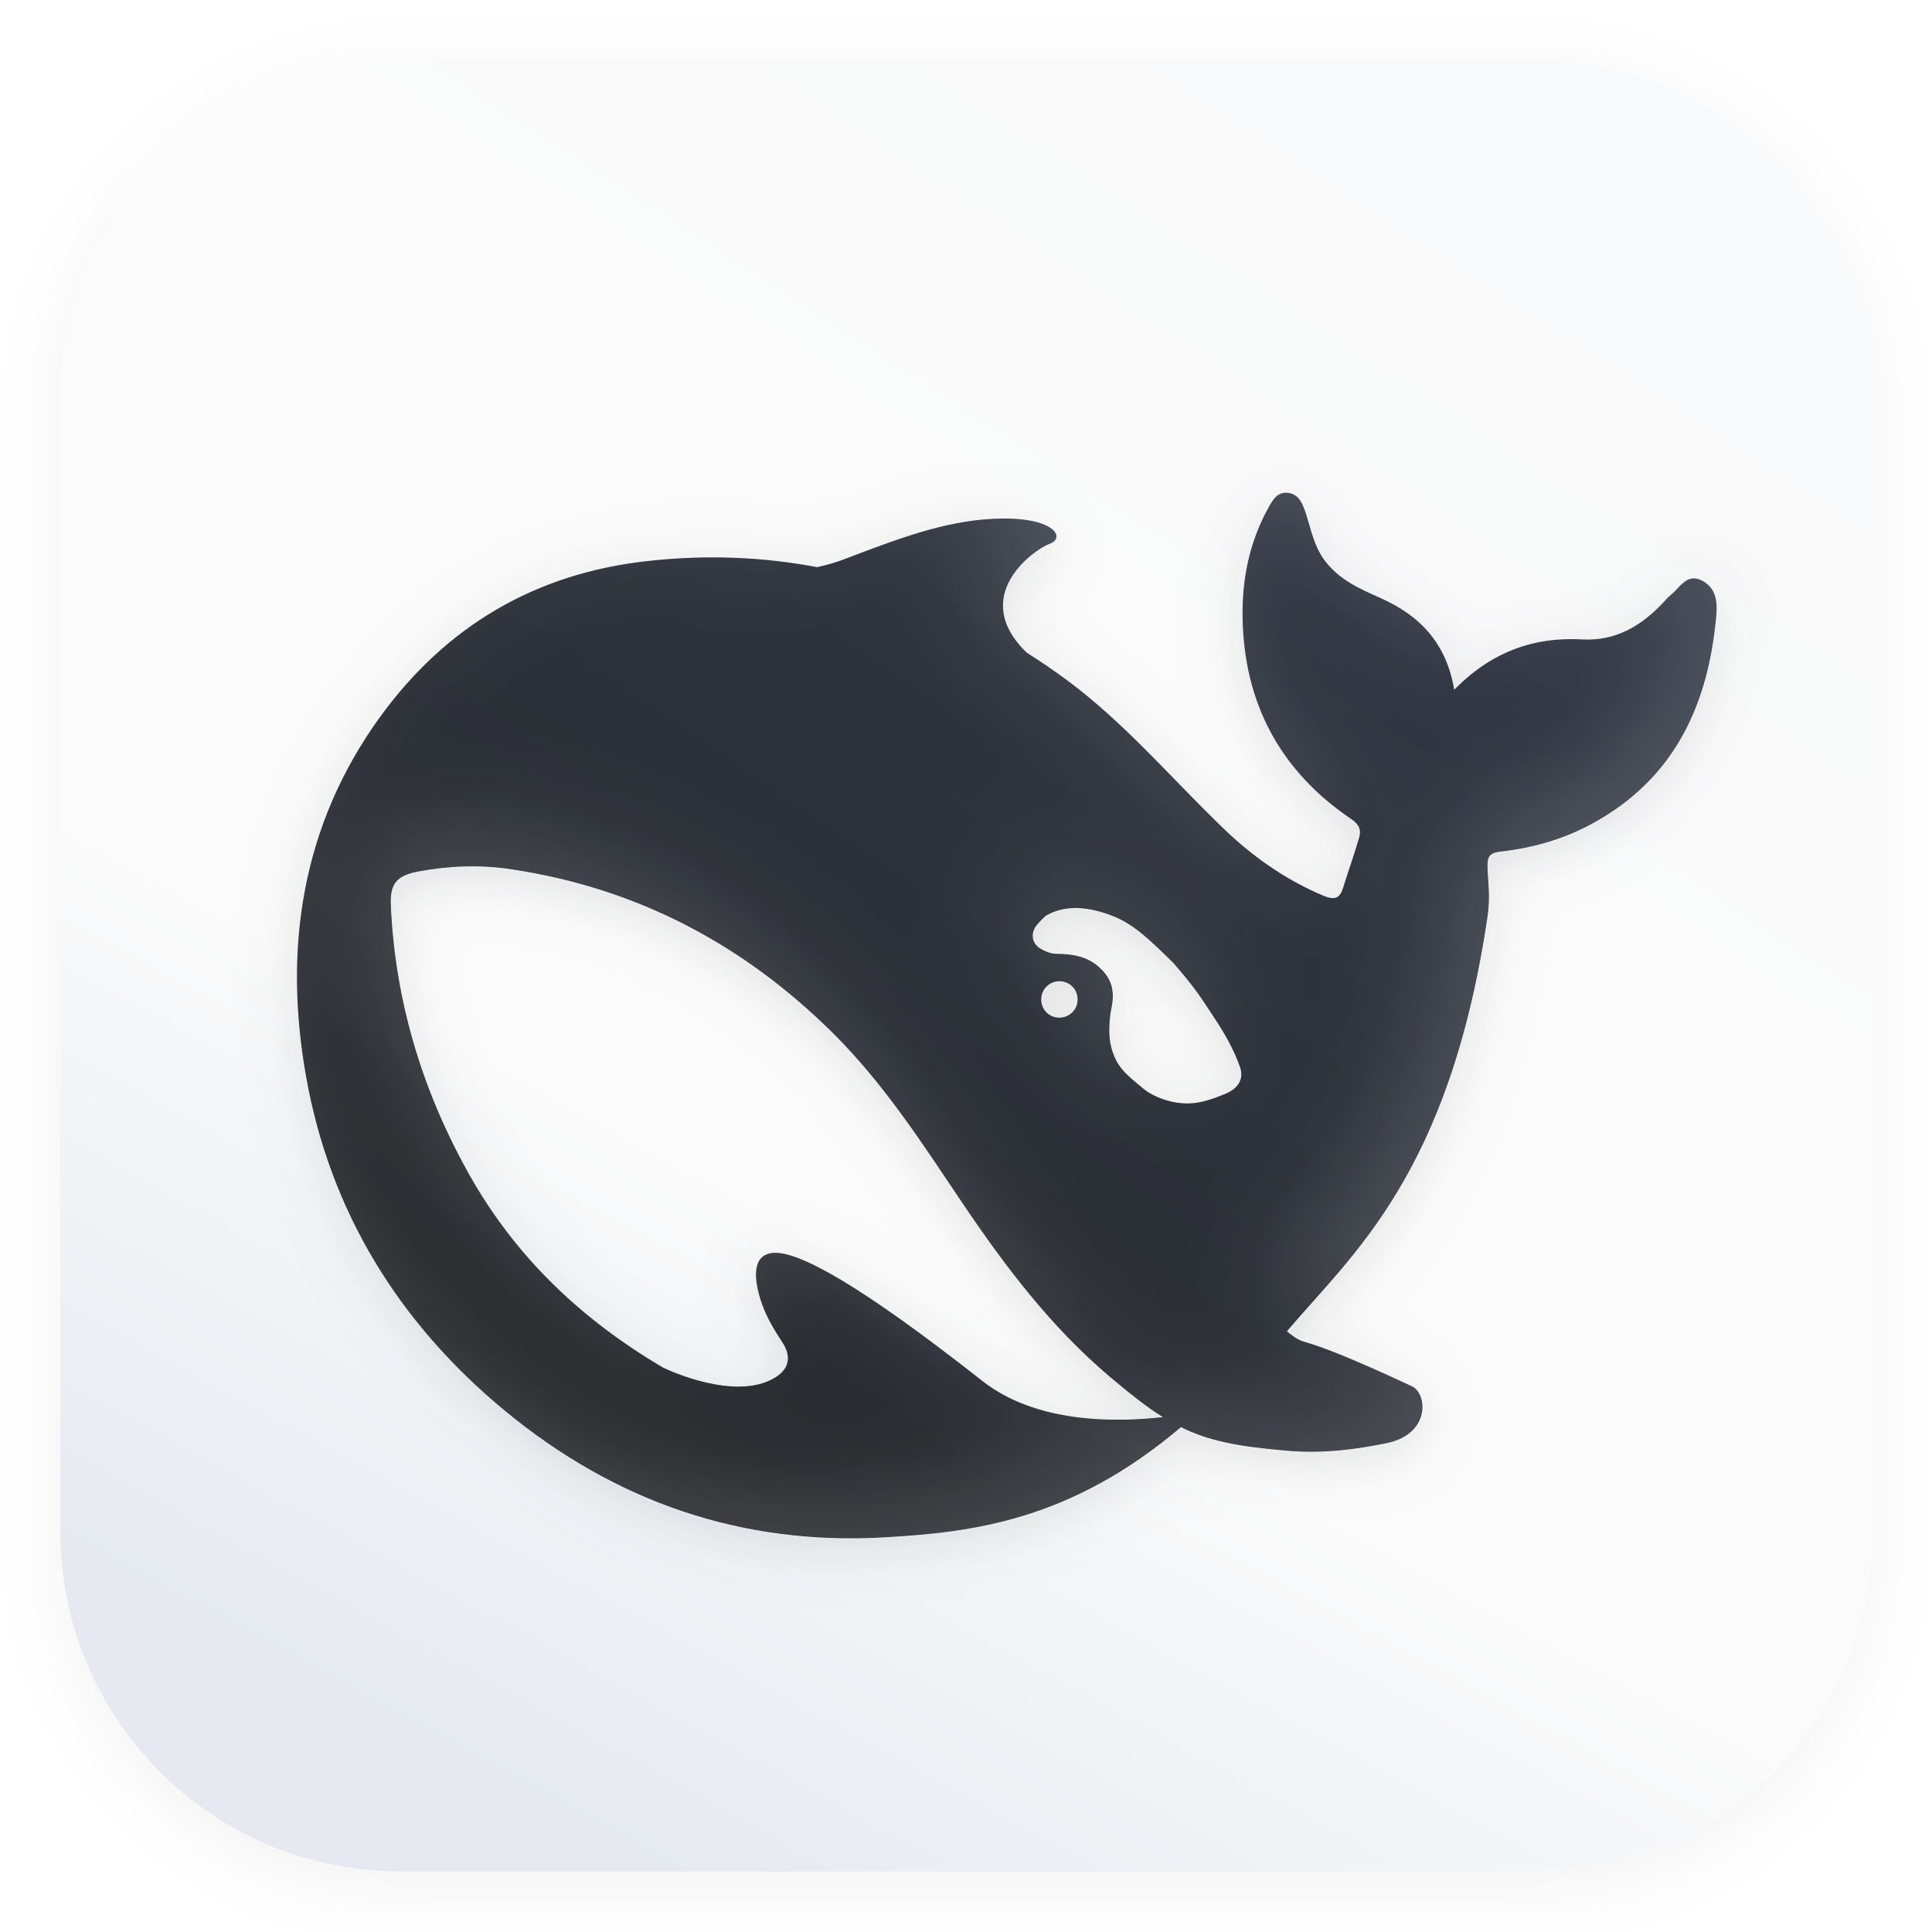
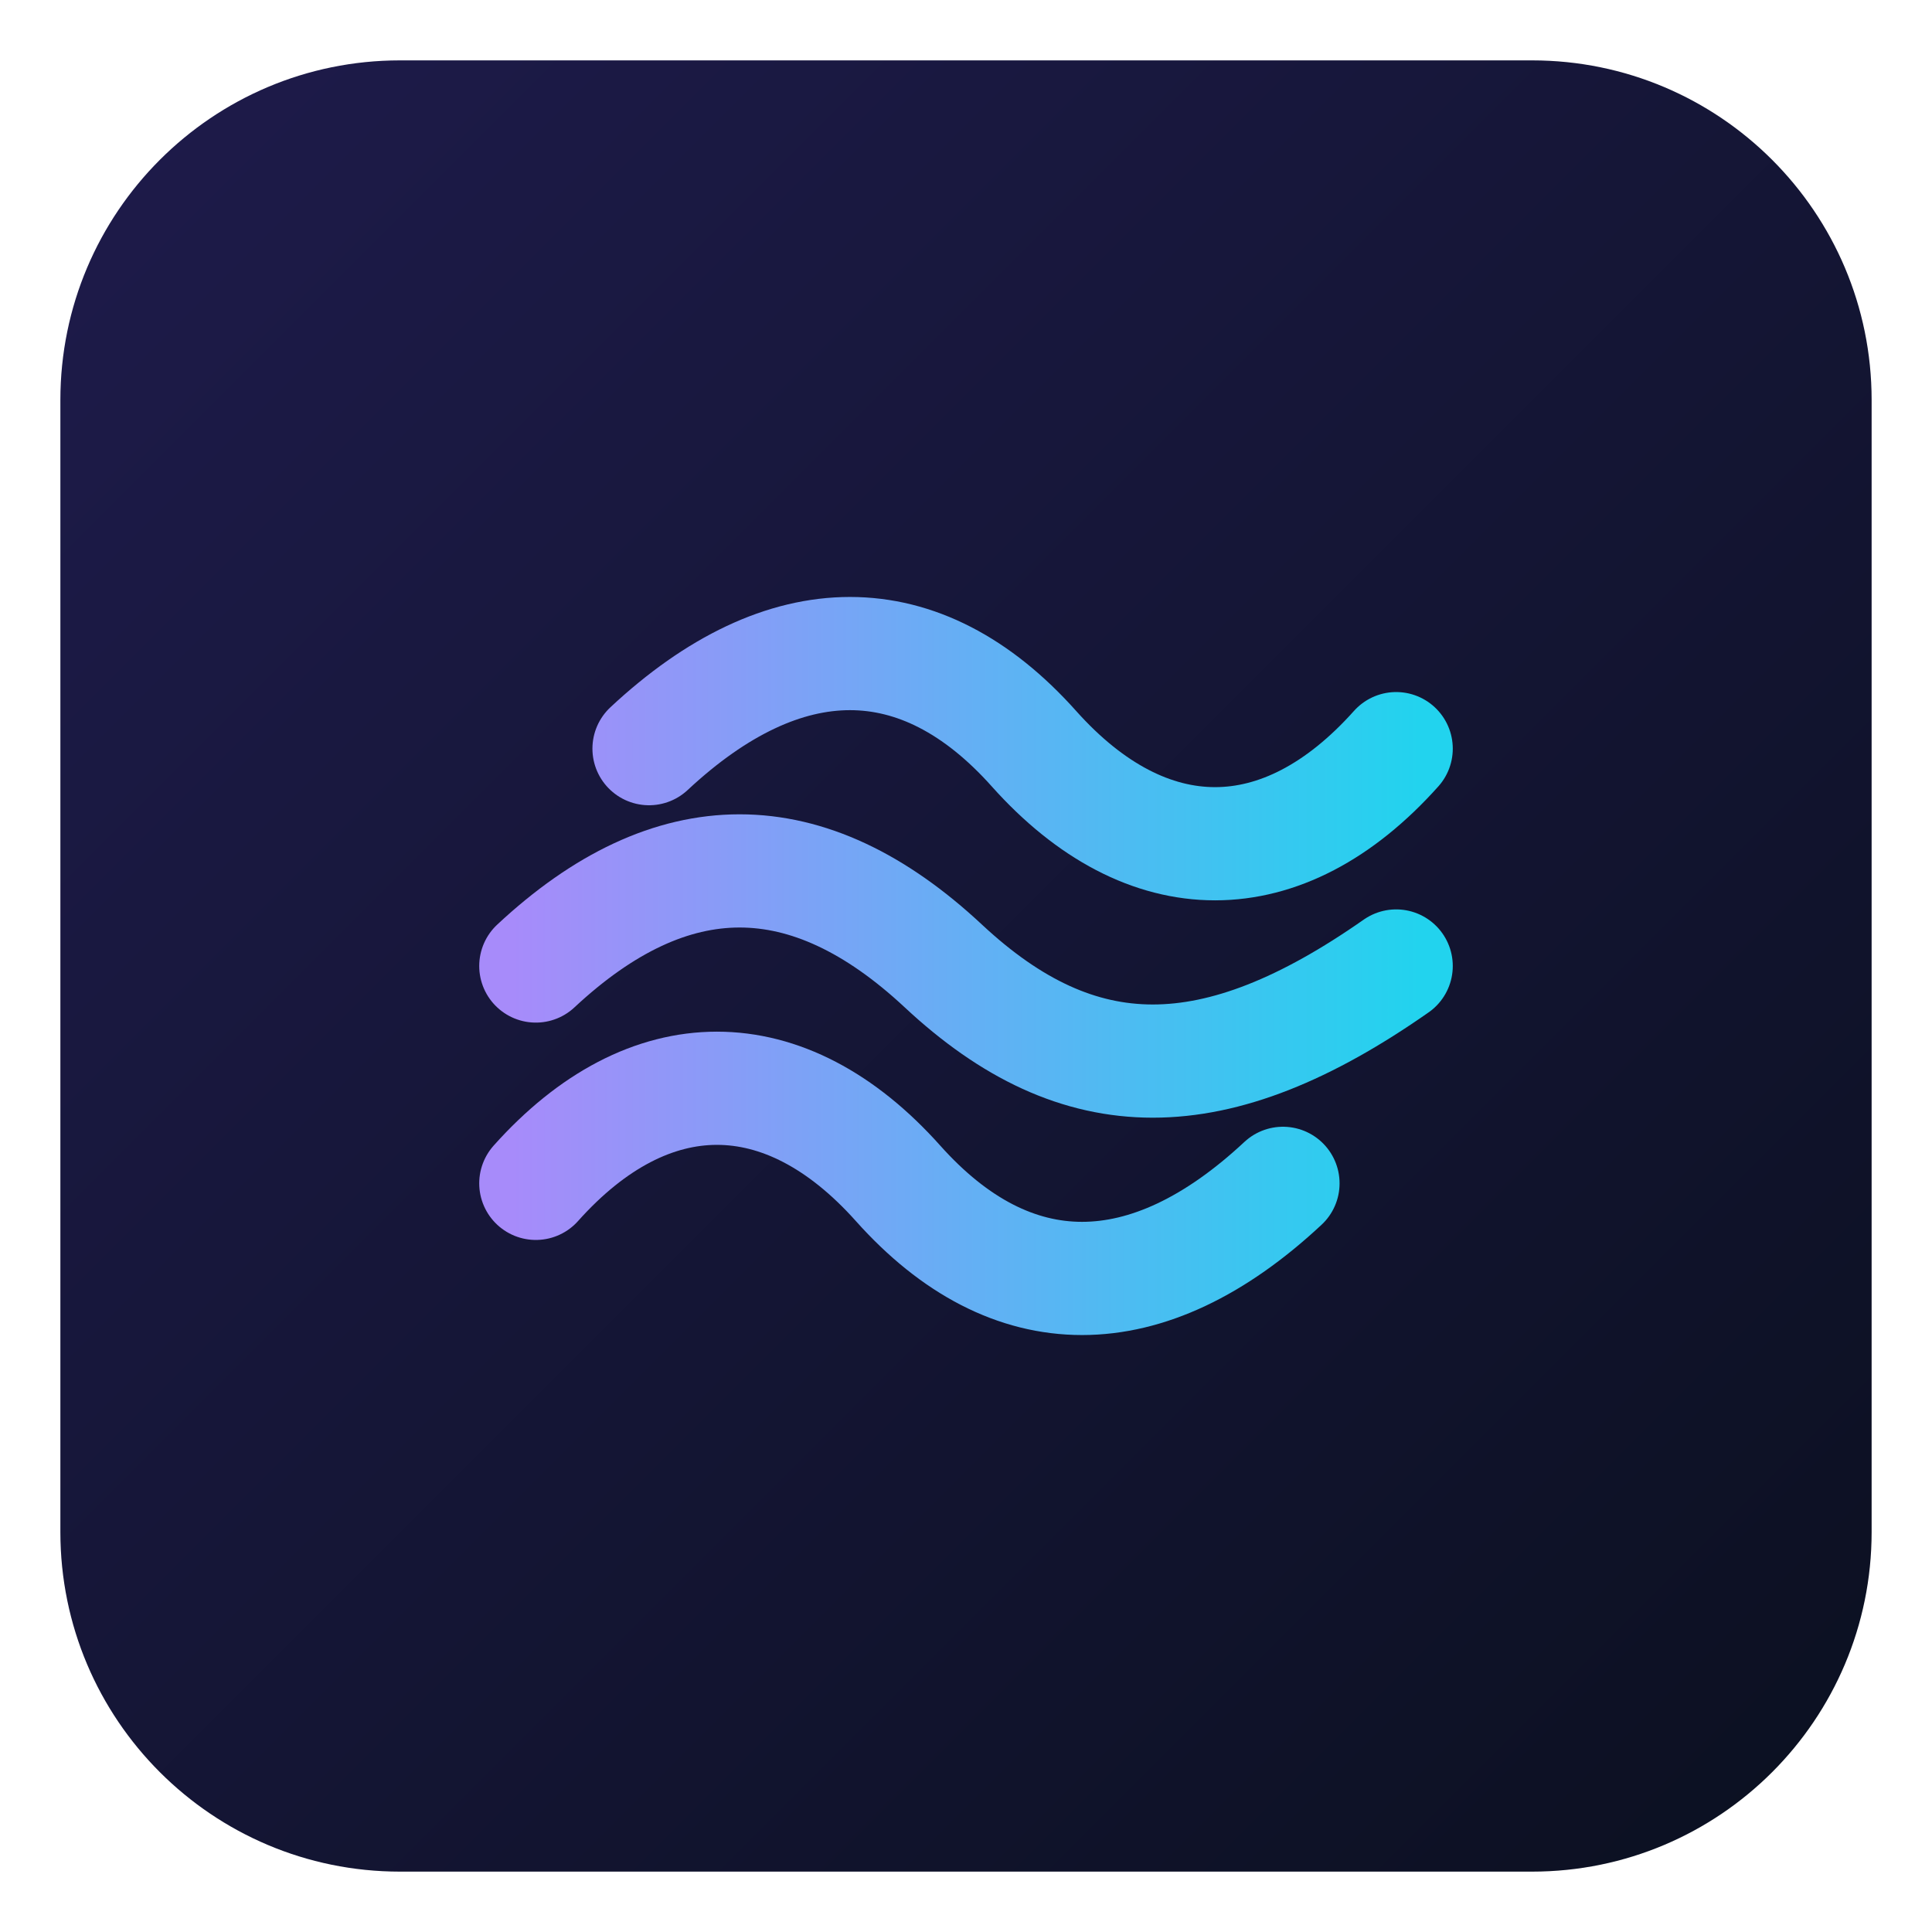
<svg xmlns="http://www.w3.org/2000/svg" width="1024" height="1024" viewBox="0 0 1024 1024" fill="none">
+   <defs>
+     <linearGradient id="fx-tile" x1="0" y1="0" x2="1" y2="1">
+       <stop offset="0" stop-color="#1e1b4b" />
+       <stop offset="1" stop-color="#0b1020" />
+     </linearGradient>
+     <linearGradient id="fx-wave" gradientUnits="userSpaceOnUse" x1="2" y1="0" x2="22" y2="0">
+       <stop offset="0" stop-color="#a78bfa" />
+       <stop offset="1" stop-color="#22d3ee" />
+     </linearGradient>
+   </defs>
  <g transform="translate(32 32) scale(0.9375) translate(-40 -32)">
-     <g filter="url(#filter0_d_1637_371)">
-       <rect rx="192" width="1024" height="1024" transform="translate(40 32)" fill="#FBFBFB" />
-       <rect rx="192" width="1024" height="1024" transform="translate(40 32)" fill="url(#paint0_linear_1637_371)" fill-opacity="0.4" />
-       <rect rx="192" width="1024" height="1024" transform="translate(40 32)" fill="url(#paint1_linear_1637_371)" fill-opacity="0.8" />
-       <g id="tray-glyph" filter="url(#filter1_ddi_1637_371)">
-         <path d="M968.002 326.025C959.5 321.85 955.842 329.804 950.865 333.835C949.162 335.143 947.722 336.834 946.283 338.393C933.859 351.673 919.336 360.407 900.376 359.363C872.649 357.804 848.963 366.525 828.035 387.759C823.586 361.583 808.812 345.951 786.313 335.936C774.536 330.729 762.64 325.51 754.401 314.186C748.645 306.112 747.074 297.127 744.195 288.274C742.36 282.936 740.538 277.465 734.385 276.554C727.718 275.51 725.103 281.112 722.476 285.803C712.006 304.95 707.952 326.039 708.349 347.405C709.26 395.463 729.54 433.742 769.823 460.962C774.404 464.094 775.579 467.212 774.14 471.771C771.394 481.153 768.119 490.257 765.241 499.639C763.406 505.624 760.66 506.933 754.256 504.329C732.154 495.08 713.049 481.417 696.175 464.874C667.524 437.138 641.633 406.536 609.325 382.566C601.733 376.964 594.154 371.758 586.298 366.802C553.33 334.773 590.616 308.464 599.251 305.333C608.282 302.082 602.393 290.877 573.214 291.009C544.048 291.141 517.364 300.906 483.353 313.935C478.389 315.891 473.147 317.318 467.786 318.494C436.917 312.64 404.873 311.332 371.377 315.111C308.332 322.141 257.975 351.964 220.953 402.876C176.471 464.081 166.014 533.624 178.835 606.153C192.302 682.594 231.291 745.887 291.194 795.372C353.328 846.68 424.876 871.813 506.498 866.99C556.076 864.122 611.279 857.489 673.532 804.74C689.23 812.55 705.708 815.681 733.052 818.02C754.111 819.976 774.391 816.976 790.076 813.726C814.674 808.519 812.971 785.726 804.072 781.564C731.995 747.962 747.826 761.638 733.435 750.565C770.06 707.198 825.263 662.139 846.85 516.156C848.553 504.567 847.114 497.273 846.85 487.892C846.718 482.157 848.025 479.95 854.574 479.303C872.623 477.215 890.156 472.273 906.238 463.42C952.938 437.892 971.765 395.965 976.215 345.7C976.875 338.01 976.083 330.069 967.976 326.039L968.002 326.025ZM561.067 778.432C491.222 723.477 457.343 705.374 443.347 706.154C430.263 706.933 432.626 721.918 435.505 731.682C438.515 741.315 442.436 747.962 447.929 756.418C451.718 762.021 454.346 770.345 444.14 776.609C421.641 790.549 382.533 771.918 380.698 771.006C335.174 744.182 297.109 708.757 270.293 660.316C244.389 613.698 229.35 563.685 226.868 510.302C226.208 497.406 230.01 492.847 242.831 490.508C259.704 487.376 277.106 486.729 293.98 489.2C365.264 499.625 425.959 531.523 476.844 582.052C505.878 610.831 527.861 645.213 550.491 678.815C574.561 714.492 600.452 748.49 633.42 776.358C645.066 786.122 654.348 793.548 663.247 799.019C636.431 802.018 591.698 802.666 561.08 778.445L561.067 778.432ZM594.55 562.905C594.55 557.171 599.132 552.625 604.888 552.625C606.195 552.625 607.371 552.876 608.414 553.273C609.853 553.801 611.16 554.581 612.203 555.744C614.038 557.567 615.081 560.17 615.081 562.905C615.081 568.64 610.5 573.185 604.743 573.185C598.987 573.185 594.537 568.627 594.537 562.905H594.55ZM698.539 616.301C691.871 619.037 685.19 621.375 678.787 621.64C668.845 622.155 657.992 618.125 652.103 613.17C642.953 605.479 636.404 601.185 633.658 587.773C632.483 582.039 633.13 573.185 634.186 568.111C636.536 557.171 633.922 550.141 626.212 543.759C619.927 538.553 611.952 537.112 603.185 537.112C599.911 537.112 596.914 535.685 594.682 534.509C591.025 532.686 588.015 528.127 590.893 522.525C591.804 520.701 596.254 516.275 597.297 515.495C609.206 508.716 622.937 510.936 635.625 516.01C647.403 520.833 656.288 529.686 669.109 542.186C682.193 557.289 684.543 561.465 692.003 572.789C697.892 581.642 703.252 590.759 706.909 601.185C709.128 607.699 706.249 613.038 698.539 616.288V616.301Z" fill="url(#paint2_linear_1637_371)" fill-opacity="0.9" />
+     <rect x="40" y="32" width="1024" height="1024" rx="192" fill="url(#fx-tile)" />
+     <g id="tray-glyph">
+       <g transform="translate(244.8 313.6) scale(25.6)" fill="none" stroke="url(#fx-wave)" stroke-width="2.5" stroke-linecap="round">
+         <path d="M5 4.2C8 1.4 11 1.4 13.5 4.2S19 7 21.5 4.2" />
+         <path d="M2.5 9C5.5 6.2 8.5 6.2 11.5 9S17.5 11.8 21.5 9" />
+         <path d="M2.5 13.8C5 11 8 11 10.5 13.8S16 16.6 19 13.8" />
      </g>
    </g>
  </g>
-   <defs>
-     <filter id="filter0_d_1637_371" x="-8" y="-16" width="1120" height="1120" filterUnits="userSpaceOnUse" color-interpolation-filters="sRGB">
-       <feFlood flood-opacity="0" result="BackgroundImageFix" />
-       <feColorMatrix in="SourceAlpha" type="matrix" values="0 0 0 0 0 0 0 0 0 0 0 0 0 0 0 0 0 0 127 0" result="hardAlpha" />
-       <feOffset dy="8" />
-       <feGaussianBlur stdDeviation="20" />
-       <feComposite in2="hardAlpha" operator="out" />
-       <feColorMatrix type="matrix" values="0 0 0 0 0 0 0 0 0 0 0 0 0 0 0 0 0 0 0.05 0" />
-       <feBlend mode="normal" in2="BackgroundImageFix" result="effect1_dropShadow_1637_371" />
-       <feBlend mode="normal" in="BackgroundImageFix" in2="effect1_dropShadow_1637_371" result="BackgroundImageFix" />
-       <feBlend mode="normal" in="SourceGraphic" in2="BackgroundImageFix" result="shape" />
-     </filter>
-     <filter id="filter1_ddi_1637_371" x="133.744" y="240.427" width="882.652" height="671.147" filterUnits="userSpaceOnUse" color-interpolation-filters="sRGB">
-       <feFlood flood-opacity="0" result="BackgroundImageFix" />
-       <feColorMatrix in="SourceAlpha" type="matrix" values="0 0 0 0 0 0 0 0 0 0 0 0 0 0 0 0 0 0 127 0" result="hardAlpha" />
-       <feOffset dy="4" />
-       <feGaussianBlur stdDeviation="20" />
-       <feComposite in2="hardAlpha" operator="out" />
-       <feColorMatrix type="matrix" values="0 0 0 0 0.176 0 0 0 0 0.192 0 0 0 0 0.231 0 0 0 0.08 0" />
-       <feBlend mode="normal" in2="BackgroundImageFix" result="effect1_dropShadow_1637_371" />
-       <feColorMatrix in="SourceAlpha" type="matrix" values="0 0 0 0 0 0 0 0 0 0 0 0 0 0 0 0 0 0 127 0" result="hardAlpha" />
-       <feOffset dy="8" />
-       <feGaussianBlur stdDeviation="8" />
-       <feComposite in2="hardAlpha" operator="out" />
-       <feColorMatrix type="matrix" values="0 0 0 0 0.173 0 0 0 0 0.188 0 0 0 0 0.224 0 0 0 0.04 0" />
-       <feBlend mode="normal" in2="effect1_dropShadow_1637_371" result="effect2_dropShadow_1637_371" />
-       <feBlend mode="normal" in="SourceGraphic" in2="BackgroundImageFix" result="shape" />
-       <feColorMatrix in="SourceAlpha" type="matrix" values="0 0 0 0 0 0 0 0 0 0 0 0 0 0 0 0 0 0 127 0" result="hardAlpha" />
-       <feOffset dx="-16" dy="-20" />
-       <feGaussianBlur stdDeviation="30" />
-       <feComposite in2="hardAlpha" operator="arithmetic" k2="-1" k3="1" />
-       <feColorMatrix type="matrix" values="0 0 0 0 1 0 0 0 0 1 0 0 0 0 1 0 0 0 0.15 0" />
-       <feBlend mode="normal" in2="shape" result="effect3_innerShadow_1637_371" />
-       <feBlend mode="normal" in="effect3_innerShadow_1637_371" in2="effect2_dropShadow_1637_371" result="effect3_innerShadow_1637_371" />
-     </filter>
-     <linearGradient id="paint0_linear_1637_371" x1="973.58" y1="1.59609e-05" x2="378.123" y2="917.86" gradientUnits="userSpaceOnUse">
-       <stop offset="0.142" stop-color="#D4DBE9" />
-       <stop offset="0.486" stop-color="#FBFBFB" />
-     </linearGradient>
-     <linearGradient id="paint1_linear_1637_371" x1="603.371" y1="445.063" x2="239.356" y2="1111.41" gradientUnits="userSpaceOnUse">
-       <stop offset="0.363" stop-color="#FBFBFB" />
-       <stop offset="0.83" stop-color="#E1E6EE" />
-     </linearGradient>
-     <linearGradient id="paint2_linear_1637_371" x1="849.855" y1="39.085" x2="331.636" y2="802.645" gradientUnits="userSpaceOnUse">
-       <stop offset="0.086" stop-color="#1C2434" />
-       <stop offset="1" stop-color="#0F1115" />
-     </linearGradient>
-   </defs>
</svg>
